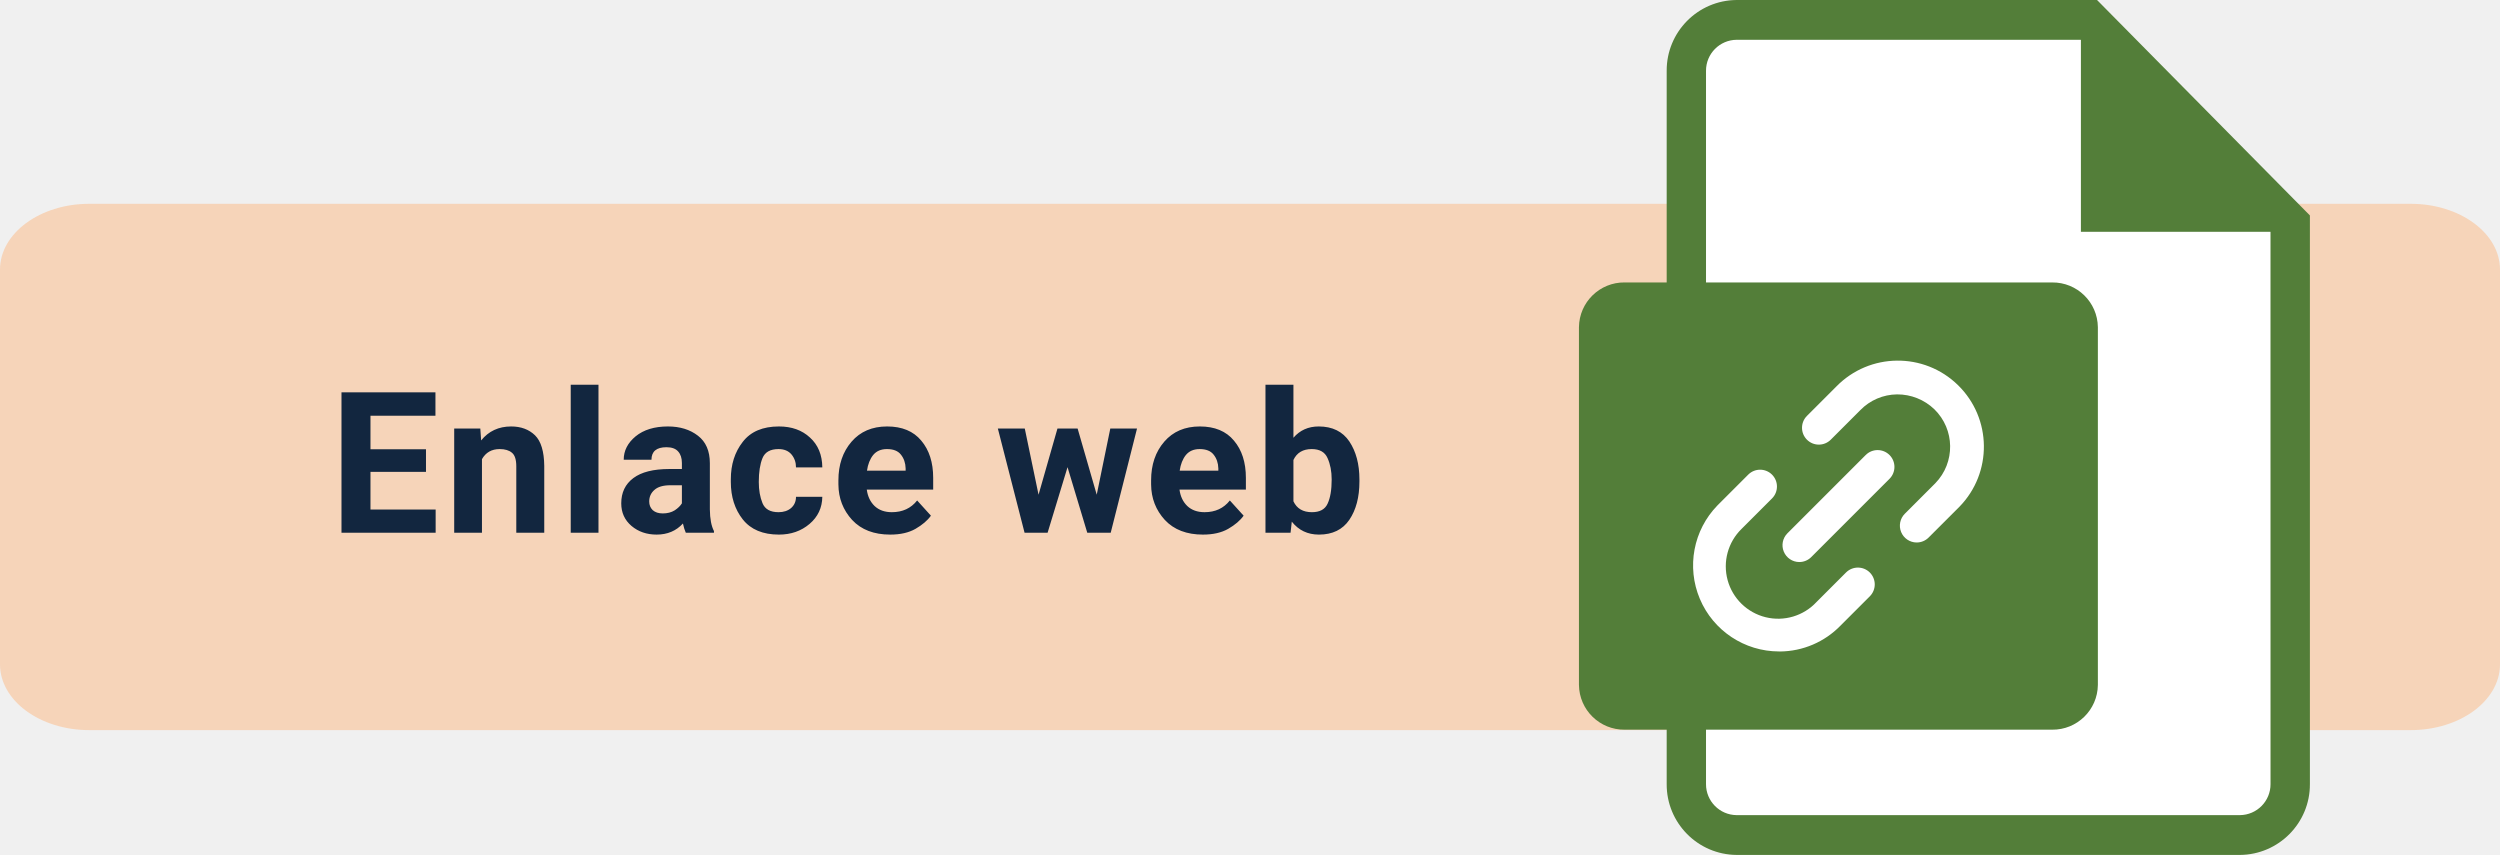
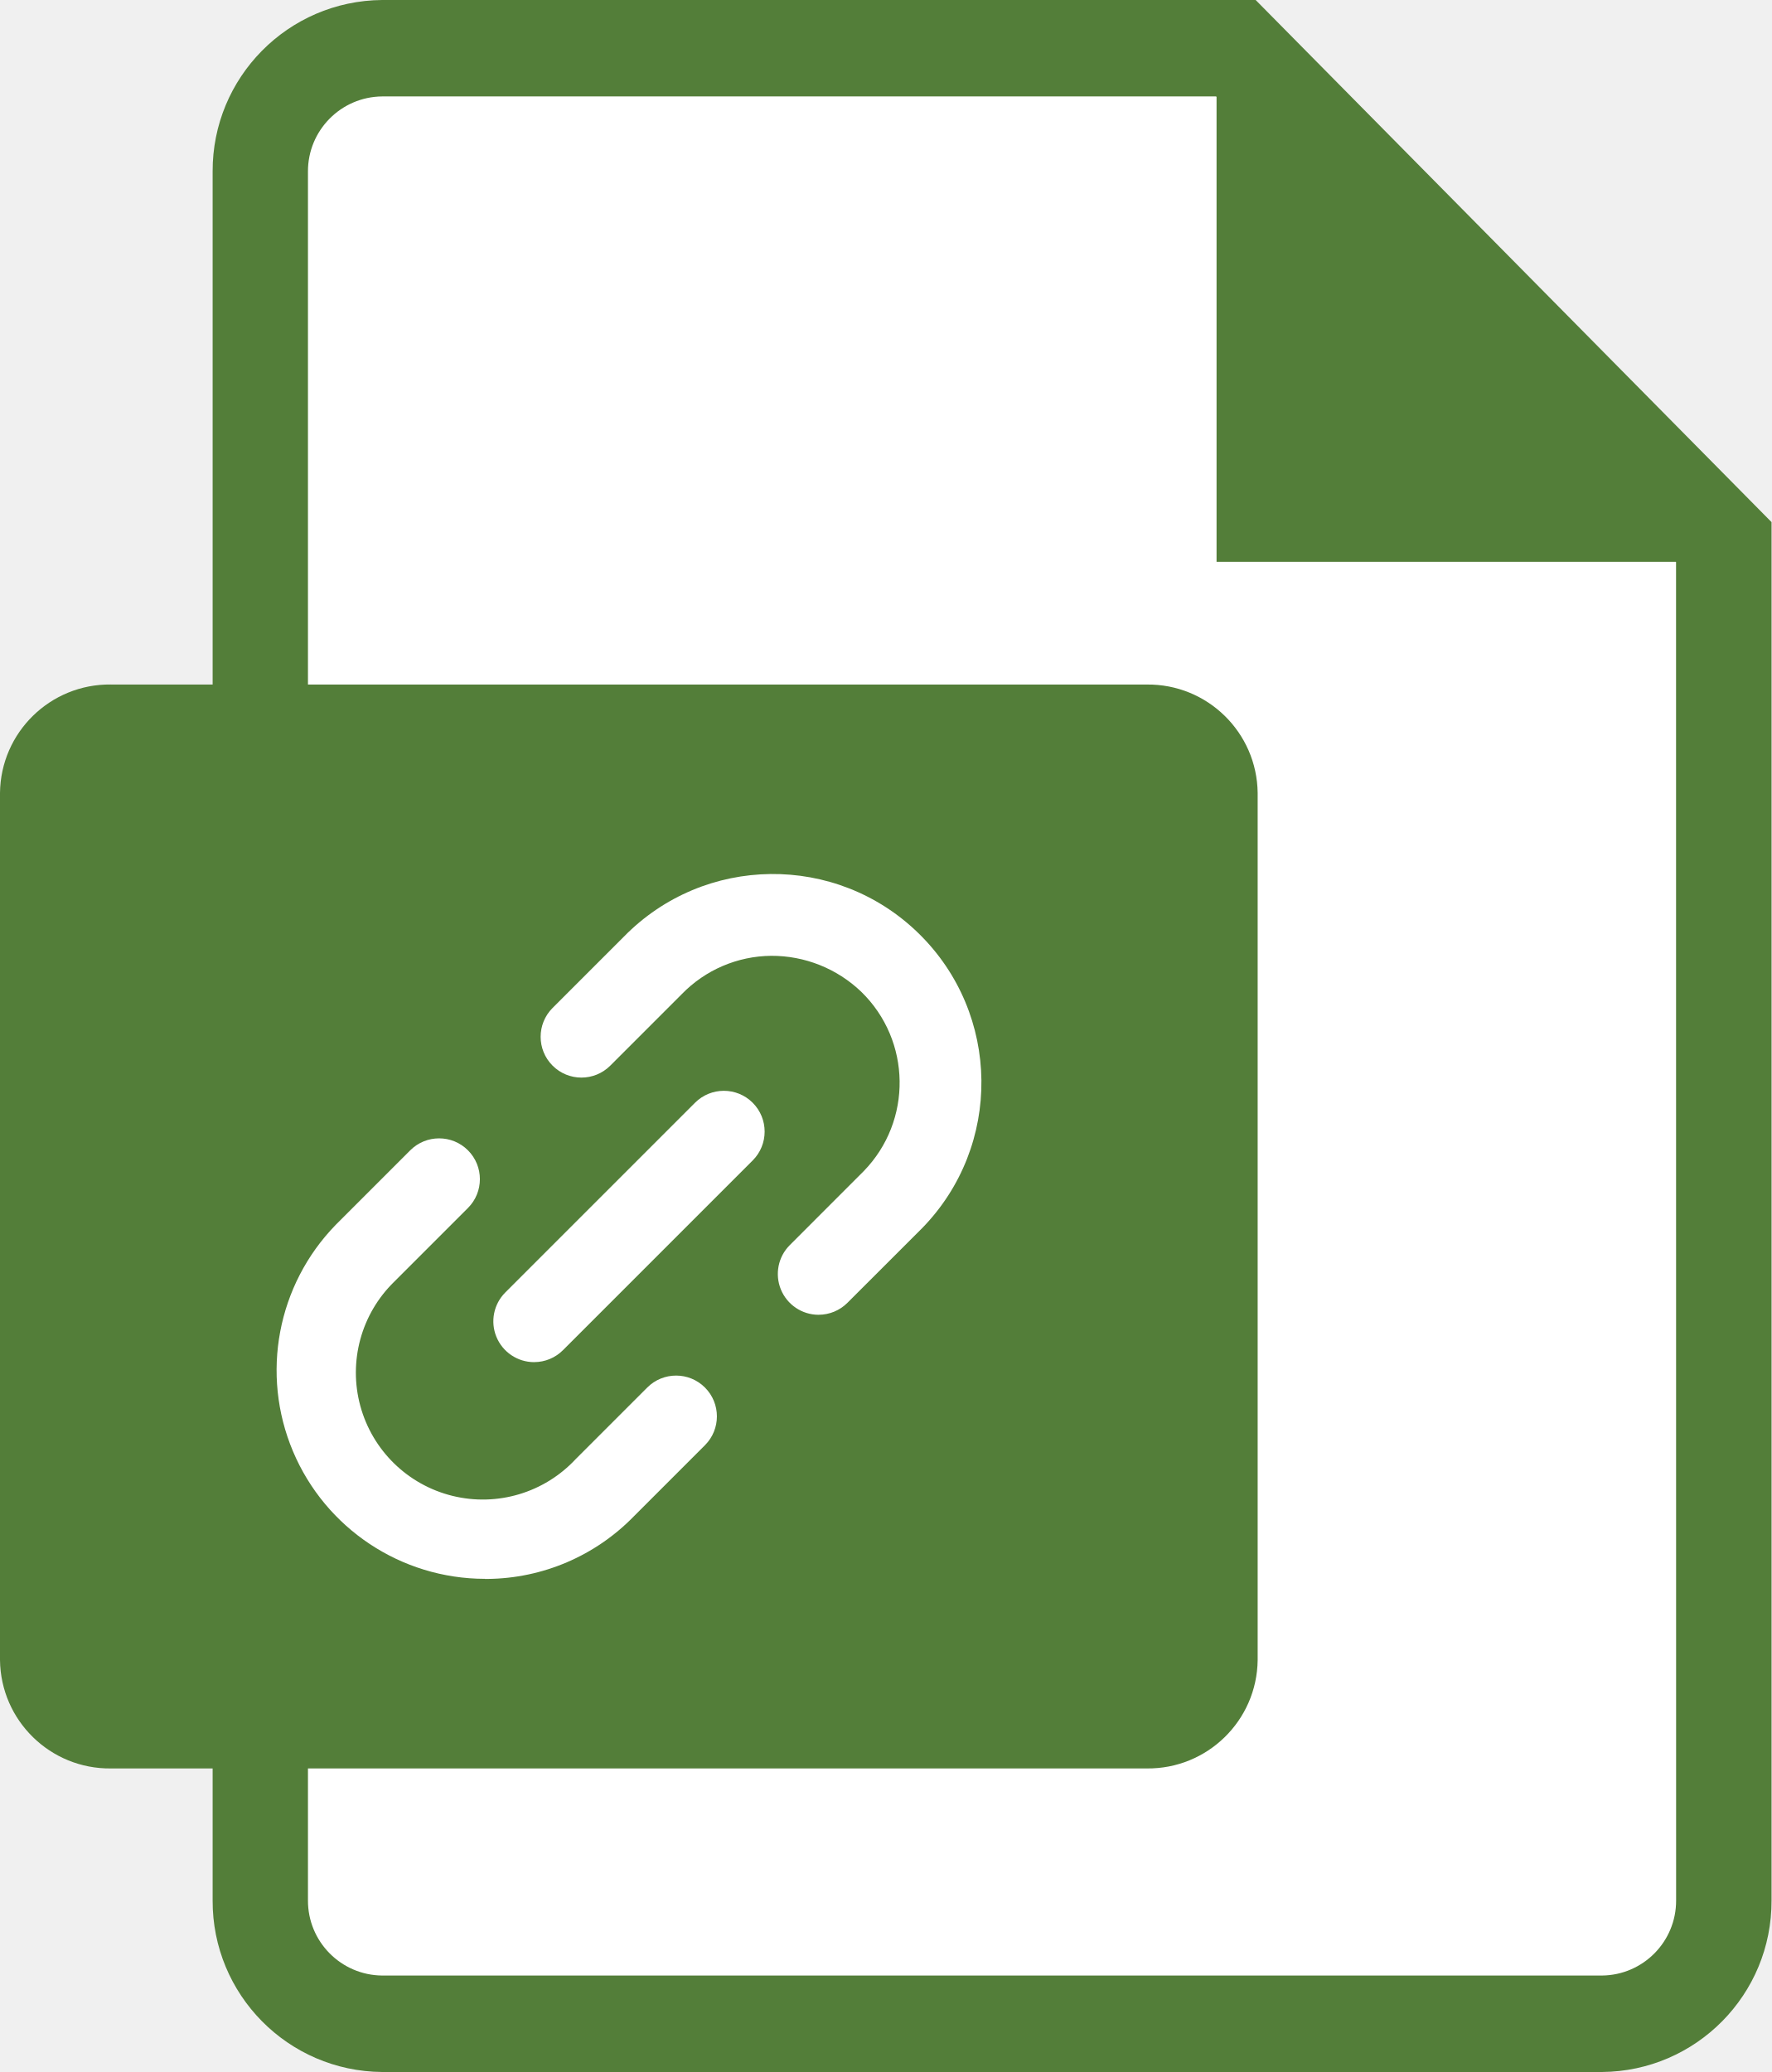
- <svg xmlns="http://www.w3.org/2000/svg" width="190" height="64.975" viewBox="0 0 190 64.975">
+ <svg xmlns="http://www.w3.org/2000/svg" id="Grupo_78870" data-name="Grupo 78870" width="55.552" height="64.975" viewBox="0 0 55.552 64.975">
  <defs>
    <clipPath id="clip-path">
      <rect id="Rectángulo_8067" data-name="Rectángulo 8067" width="55.552" height="64.975" fill="none" />
    </clipPath>
  </defs>
-   <g id="Grupo_78895" data-name="Grupo 78895" transform="translate(-1020 -2815.693)">
-     <path id="Trazado_156979" data-name="Trazado 156979" d="M6.786,0H183.214C186.962,0,190,2.239,190,5V35c0,2.761-3.038,5-6.786,5H6.786C3.038,40,0,37.761,0,35V5C0,2.239,3.038,0,6.786,0Z" transform="translate(1020 2831.182)" fill="#f6d4b9" />
-     <text id="Enlace_web_" data-name="Enlace web " transform="translate(1045 2856.182)" fill="#12263f" font-size="15" font-family="Roboto-Bold, Roboto" font-weight="700" letter-spacing="0.02em">
-       <tspan x="0" y="0">Enlace web </tspan>
-     </text>
-     <g id="Grupo_78493" data-name="Grupo 78493" transform="translate(1140 2815.693)">
-       <g id="Grupo_70163" data-name="Grupo 70163" clip-path="url(#clip-path)">
-         <path id="Trazado_156561" data-name="Trazado 156561" d="M8.406,2.417H27.323c7.051-4.76,25.808,7.163,25.808,16V62.856H8.406Z" transform="translate(0 0)" fill="#fff" />
-         <path id="Trazado_156562" data-name="Trazado 156562" d="M39.375,0H11.986A5.358,5.358,0,0,0,6.668,5.384V59.591a5.358,5.358,0,0,0,5.318,5.384H50.234a5.358,5.358,0,0,0,5.318-5.384V16.373ZM52.56,59.591a2.348,2.348,0,0,1-2.33,2.359H11.987a2.348,2.348,0,0,1-2.33-2.359V5.384a2.348,2.348,0,0,1,2.33-2.36H38.134l.015.015V17.617h14.4l.009.009Z" transform="translate(0 0)" fill="#537e39" />
-         <path id="Trazado_156563" data-name="Trazado 156563" d="M3.48,21.466H35.958a3.44,3.44,0,0,1,3.48,3.4V52.056a3.44,3.44,0,0,1-3.48,3.4H3.48A3.44,3.44,0,0,1,0,52.056V24.865a3.44,3.44,0,0,1,3.48-3.4" transform="translate(0 0)" fill="#537e39" />
-         <path id="Trazado_156564" data-name="Trazado 156564" d="M14.152,48.456a6.539,6.539,0,0,1-4.679-11.1l2.338-2.338a1.279,1.279,0,1,1,1.809,1.809l-2.314,2.314A3.98,3.98,0,1,0,17,44.7l2.243-2.243a1.279,1.279,0,0,1,1.809,1.809l-2.232,2.232a6.485,6.485,0,0,1-4.588,1.961h-.083m10.463-8.283a1.28,1.28,0,0,1-.9-2.185l2.32-2.321a3.979,3.979,0,0,0-.077-5.622,4.056,4.056,0,0,0-2.828-1.129,3.956,3.956,0,0,0-2.8,1.2l-2.244,2.244a1.279,1.279,0,0,1-1.809-1.809l2.232-2.232a6.539,6.539,0,0,1,9.353,9.141L25.52,39.8a1.275,1.275,0,0,1-.9.375" transform="translate(1.054 1.054)" fill="#fff" />
-         <path id="Trazado_156565" data-name="Trazado 156565" d="M16.339,42.309a1.28,1.28,0,0,1-.9-2.185l5.949-5.949a1.279,1.279,0,0,1,1.809,1.809l-5.949,5.949a1.275,1.275,0,0,1-.9.375" transform="translate(0.406 0.406)" fill="#fff" />
-       </g>
-     </g>
+   <g id="Grupo_70163" data-name="Grupo 70163" clip-path="url(#clip-path)">
+     <path id="Trazado_156561" data-name="Trazado 156561" d="M8.406,2.417H27.323c7.051-4.76,25.808,7.163,25.808,16V62.856H8.406Z" transform="translate(0 0)" fill="#fff" />
+     <path id="Trazado_156562" data-name="Trazado 156562" d="M39.375,0H11.986A5.358,5.358,0,0,0,6.668,5.384V59.591a5.358,5.358,0,0,0,5.318,5.384H50.234a5.358,5.358,0,0,0,5.318-5.384V16.373ZM52.56,59.591a2.348,2.348,0,0,1-2.33,2.359H11.987a2.348,2.348,0,0,1-2.33-2.359V5.384a2.348,2.348,0,0,1,2.33-2.36H38.134l.015.015V17.617h14.4l.009.009Z" transform="translate(0 0)" fill="#537e39" />
+     <path id="Trazado_156563" data-name="Trazado 156563" d="M3.48,21.466H35.958a3.44,3.44,0,0,1,3.48,3.4V52.056a3.44,3.44,0,0,1-3.48,3.4H3.48A3.44,3.44,0,0,1,0,52.056V24.865a3.44,3.44,0,0,1,3.48-3.4" transform="translate(0 0)" fill="#537e39" />
+     <path id="Trazado_156564" data-name="Trazado 156564" d="M14.152,48.456a6.539,6.539,0,0,1-4.679-11.1l2.338-2.338a1.279,1.279,0,1,1,1.809,1.809l-2.314,2.314A3.98,3.98,0,1,0,17,44.7l2.243-2.243a1.279,1.279,0,0,1,1.809,1.809l-2.232,2.232a6.485,6.485,0,0,1-4.588,1.961h-.083m10.463-8.283a1.28,1.28,0,0,1-.9-2.185l2.32-2.321a3.979,3.979,0,0,0-.077-5.622,4.056,4.056,0,0,0-2.828-1.129,3.956,3.956,0,0,0-2.8,1.2l-2.244,2.244a1.279,1.279,0,0,1-1.809-1.809l2.232-2.232a6.539,6.539,0,0,1,9.353,9.141L25.52,39.8a1.275,1.275,0,0,1-.9.375" transform="translate(1.054 1.054)" fill="#fff" />
+     <path id="Trazado_156565" data-name="Trazado 156565" d="M16.339,42.309a1.28,1.28,0,0,1-.9-2.185l5.949-5.949a1.279,1.279,0,0,1,1.809,1.809l-5.949,5.949a1.275,1.275,0,0,1-.9.375" transform="translate(0.406 0.406)" fill="#fff" />
  </g>
</svg>
